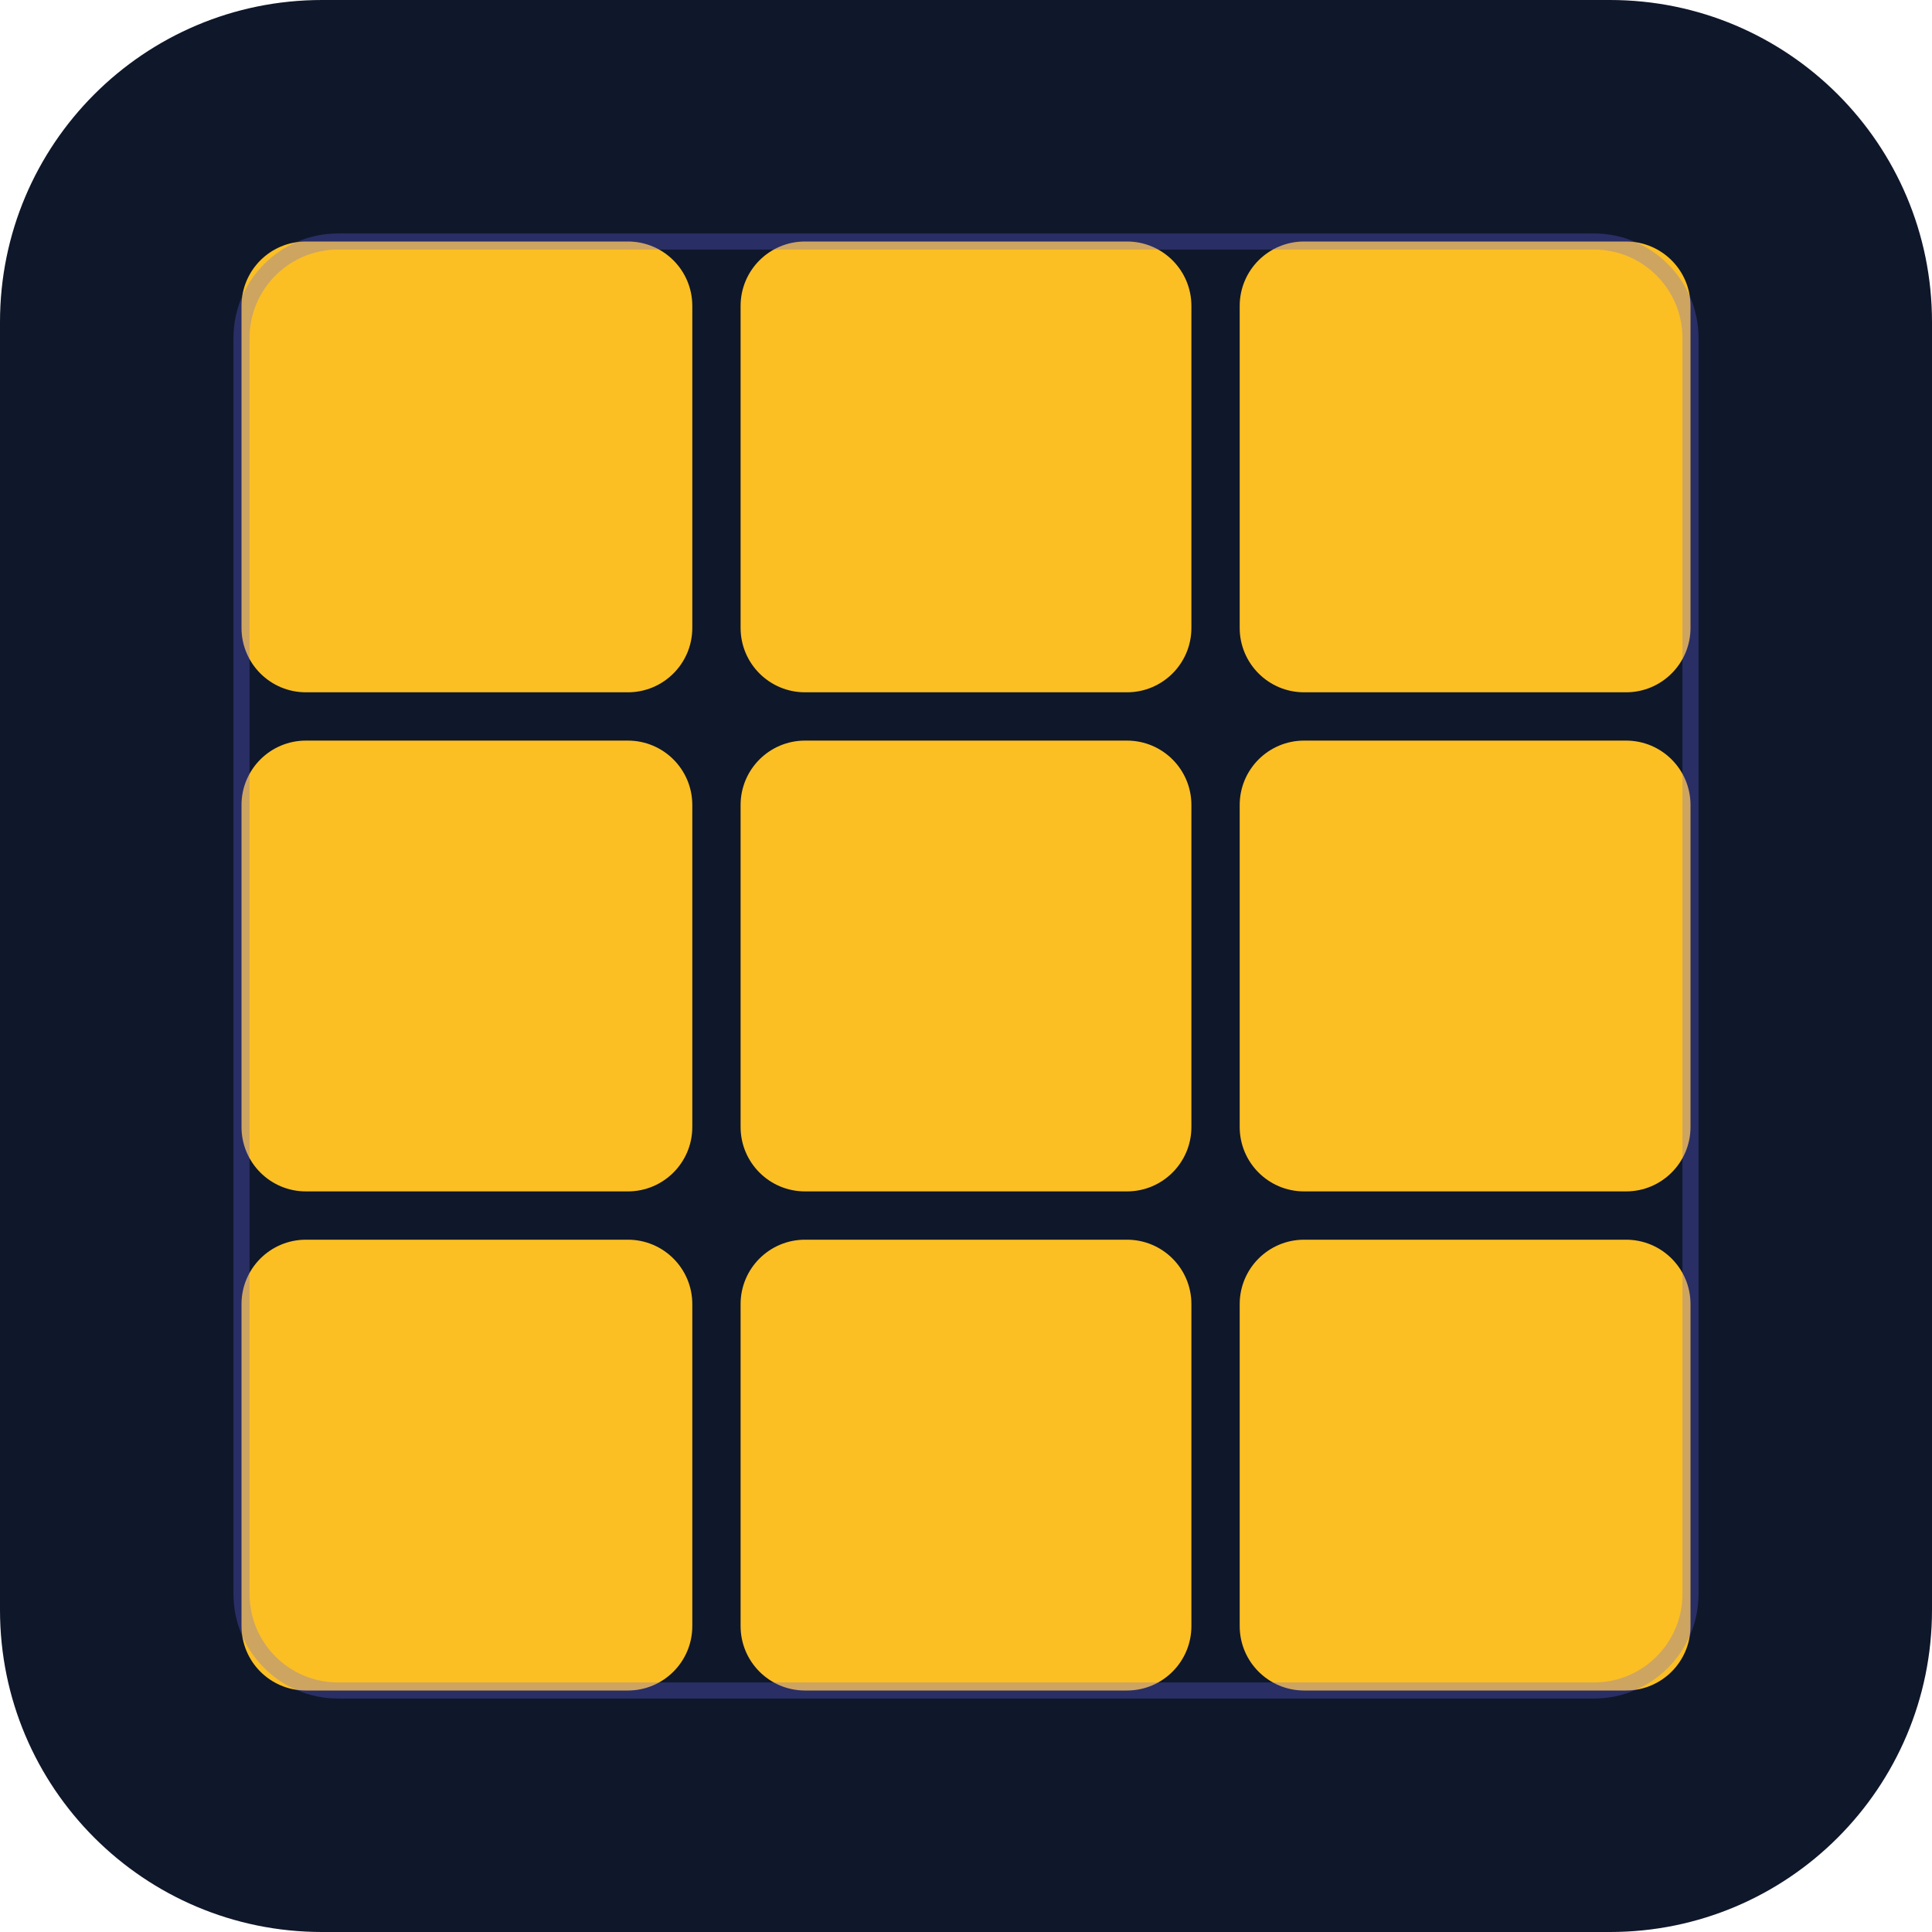
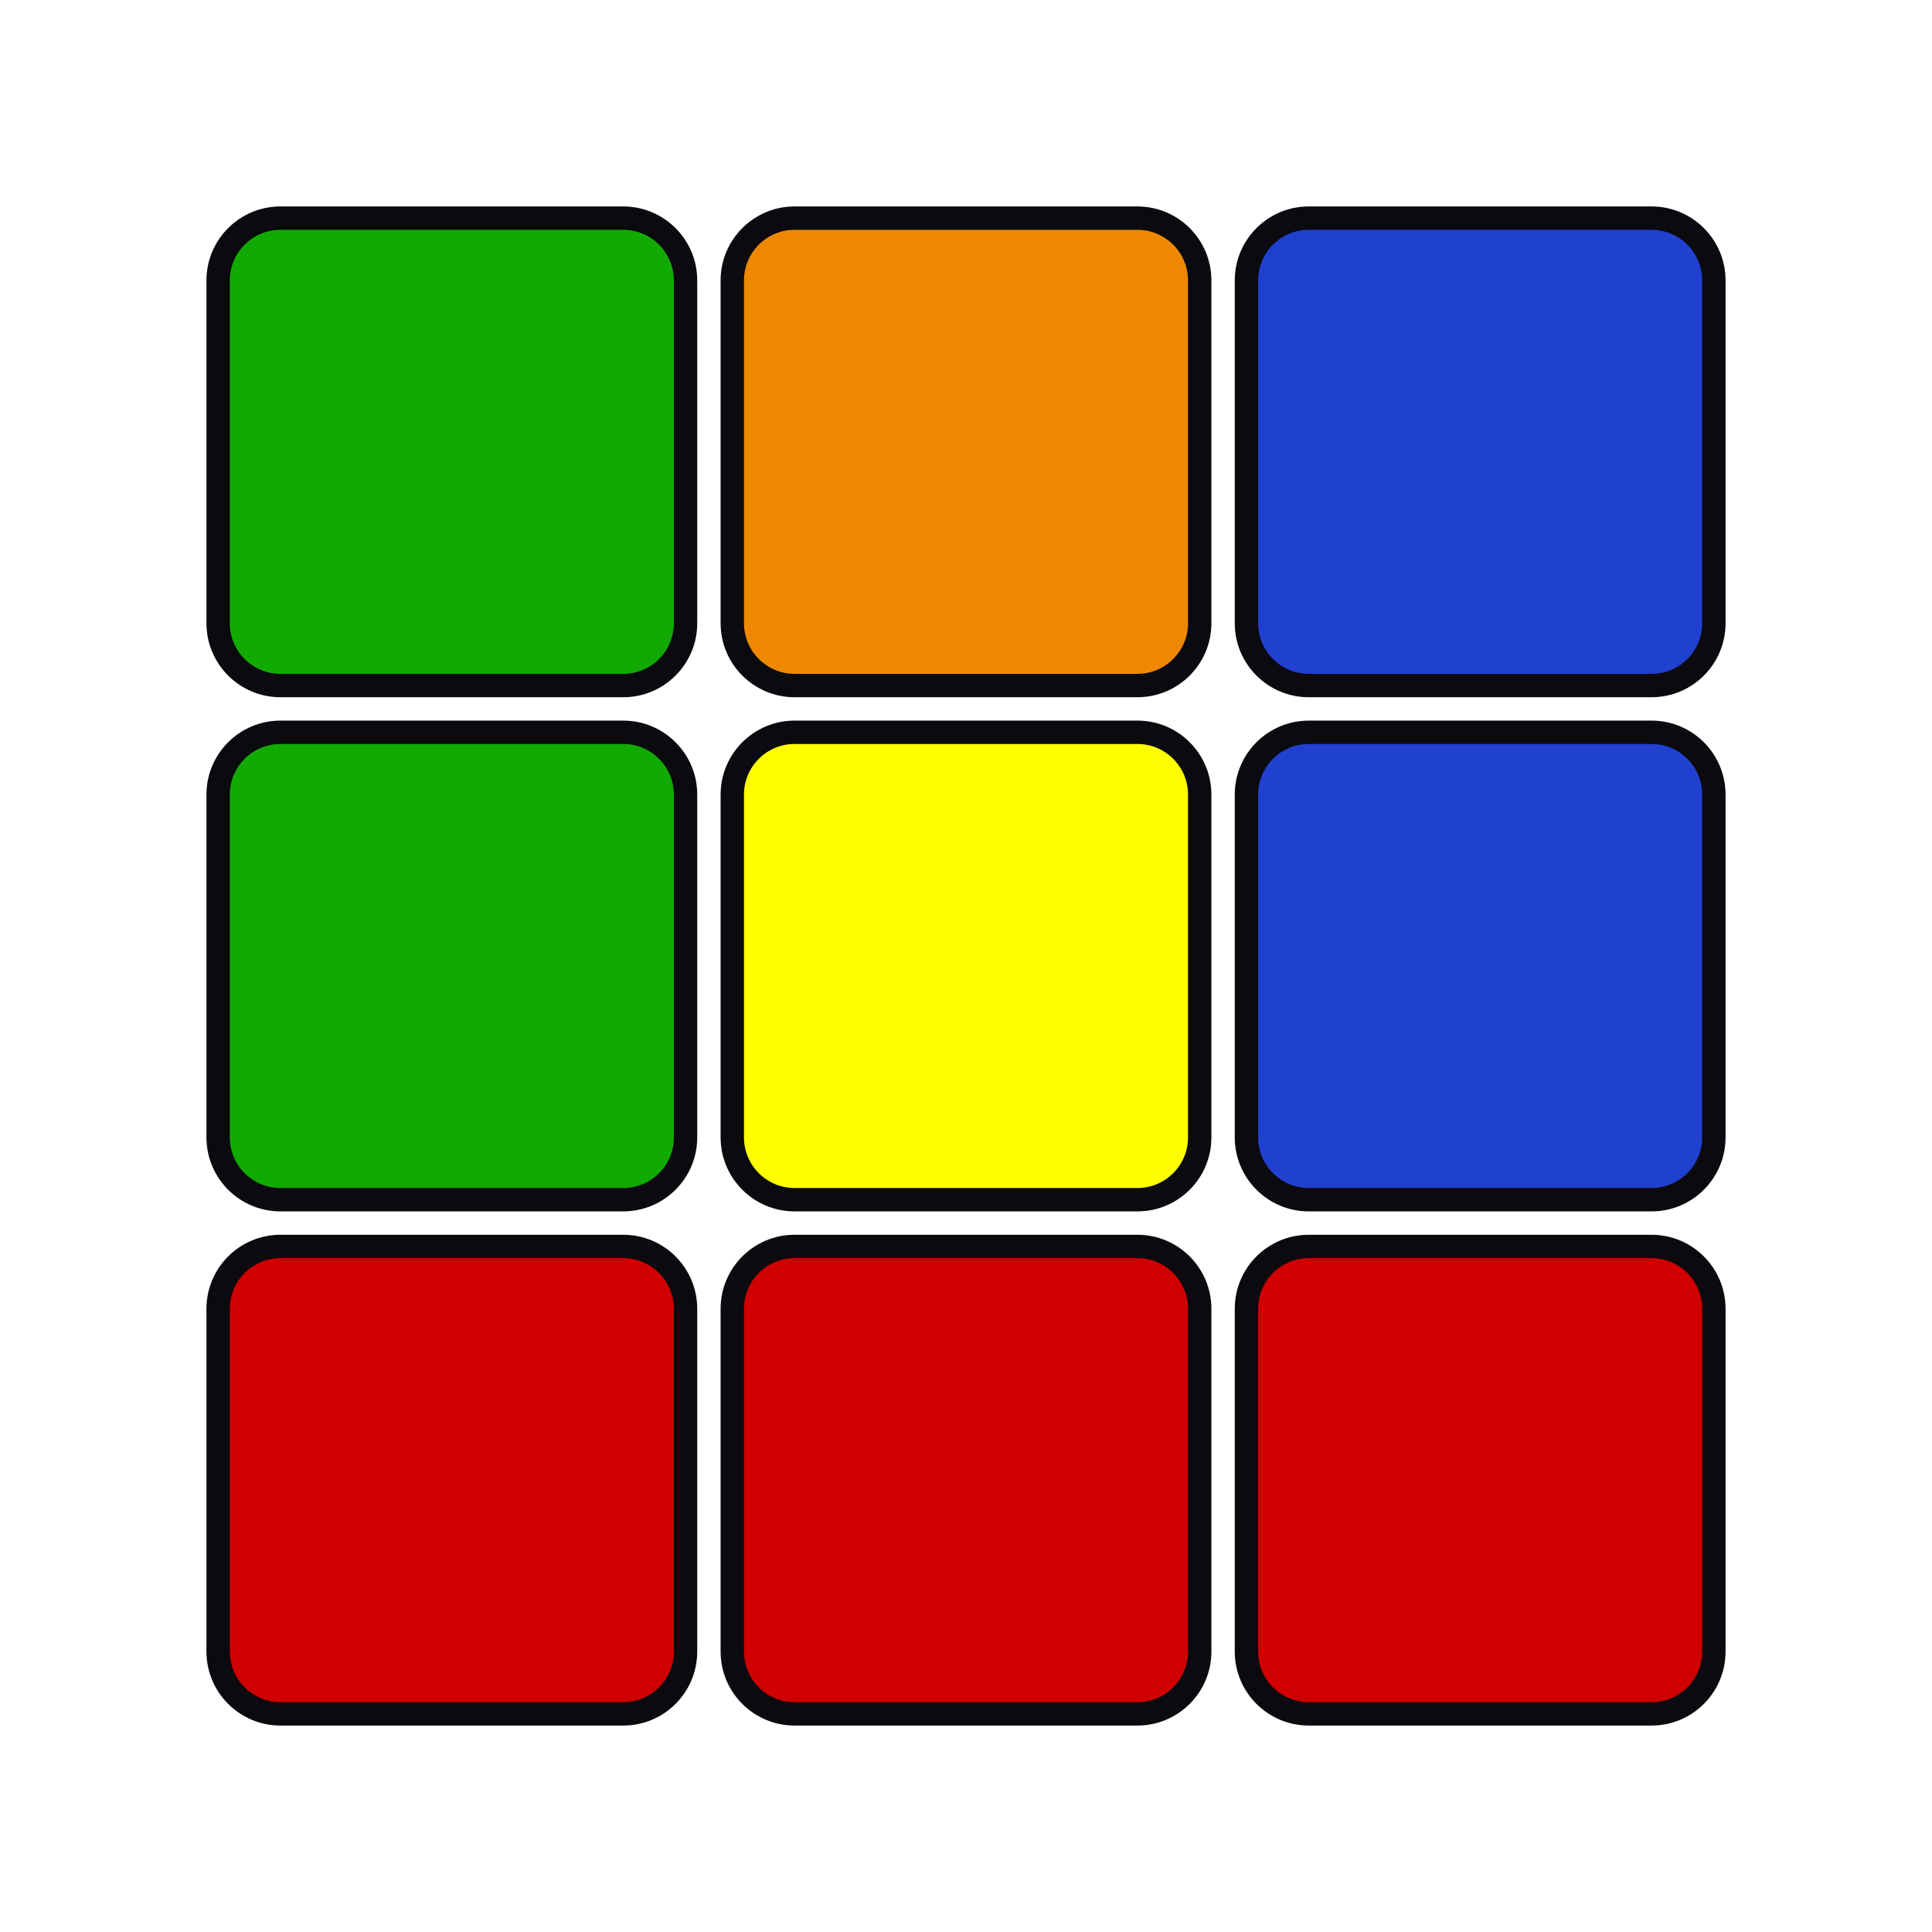
- <svg xmlns="http://www.w3.org/2000/svg" viewBox="0 0 120 120">
-   <rect width="120" height="120" rx="20" fill="#0f172a" />
-   <g transform="translate(15, 15)">
-     <rect x="0" y="0" width="28" height="28" rx="4" fill="#fbbf24" />
-     <rect x="31" y="0" width="28" height="28" rx="4" fill="#fbbf24" />
-     <rect x="62" y="0" width="28" height="28" rx="4" fill="#fbbf24" />
-     <rect x="0" y="31" width="28" height="28" rx="4" fill="#fbbf24" />
-     <rect x="31" y="31" width="28" height="28" rx="4" fill="#fbbf24" />
-     <rect x="62" y="31" width="28" height="28" rx="4" fill="#fbbf24" />
-     <rect x="0" y="62" width="28" height="28" rx="4" fill="#fbbf24" />
-     <rect x="31" y="62" width="28" height="28" rx="4" fill="#fbbf24" />
-     <rect x="62" y="62" width="28" height="28" rx="4" fill="#fbbf24" />
-     <rect x="0" y="0" width="90" height="90" rx="6" fill="none" stroke="#6366f1" stroke-width="1" opacity="0.3" />
+ <svg xmlns="http://www.w3.org/2000/svg" viewBox="0 0 124 124">
+   <g transform="translate(14, 14)">
+     <rect x="0" y="0" width="30" height="30" rx="4" fill="#11aa00" stroke="#0a0a0f" stroke-width="1.5" />
+     <rect x="33" y="0" width="30" height="30" rx="4" fill="#ee8800" stroke="#0a0a0f" stroke-width="1.5" />
+     <rect x="66" y="0" width="30" height="30" rx="4" fill="#2040d0" stroke="#0a0a0f" stroke-width="1.5" />
+     <rect x="0" y="33" width="30" height="30" rx="4" fill="#11aa00" stroke="#0a0a0f" stroke-width="1.5" />
+     <rect x="33" y="33" width="30" height="30" rx="4" fill="#ffff00" stroke="#0a0a0f" stroke-width="1.5" />
+     <rect x="66" y="33" width="30" height="30" rx="4" fill="#2040d0" stroke="#0a0a0f" stroke-width="1.5" />
+     <rect x="0" y="66" width="30" height="30" rx="4" fill="#d00000" stroke="#0a0a0f" stroke-width="1.5" />
+     <rect x="33" y="66" width="30" height="30" rx="4" fill="#d00000" stroke="#0a0a0f" stroke-width="1.5" />
+     <rect x="66" y="66" width="30" height="30" rx="4" fill="#d00000" stroke="#0a0a0f" stroke-width="1.5" />
  </g>
</svg>
